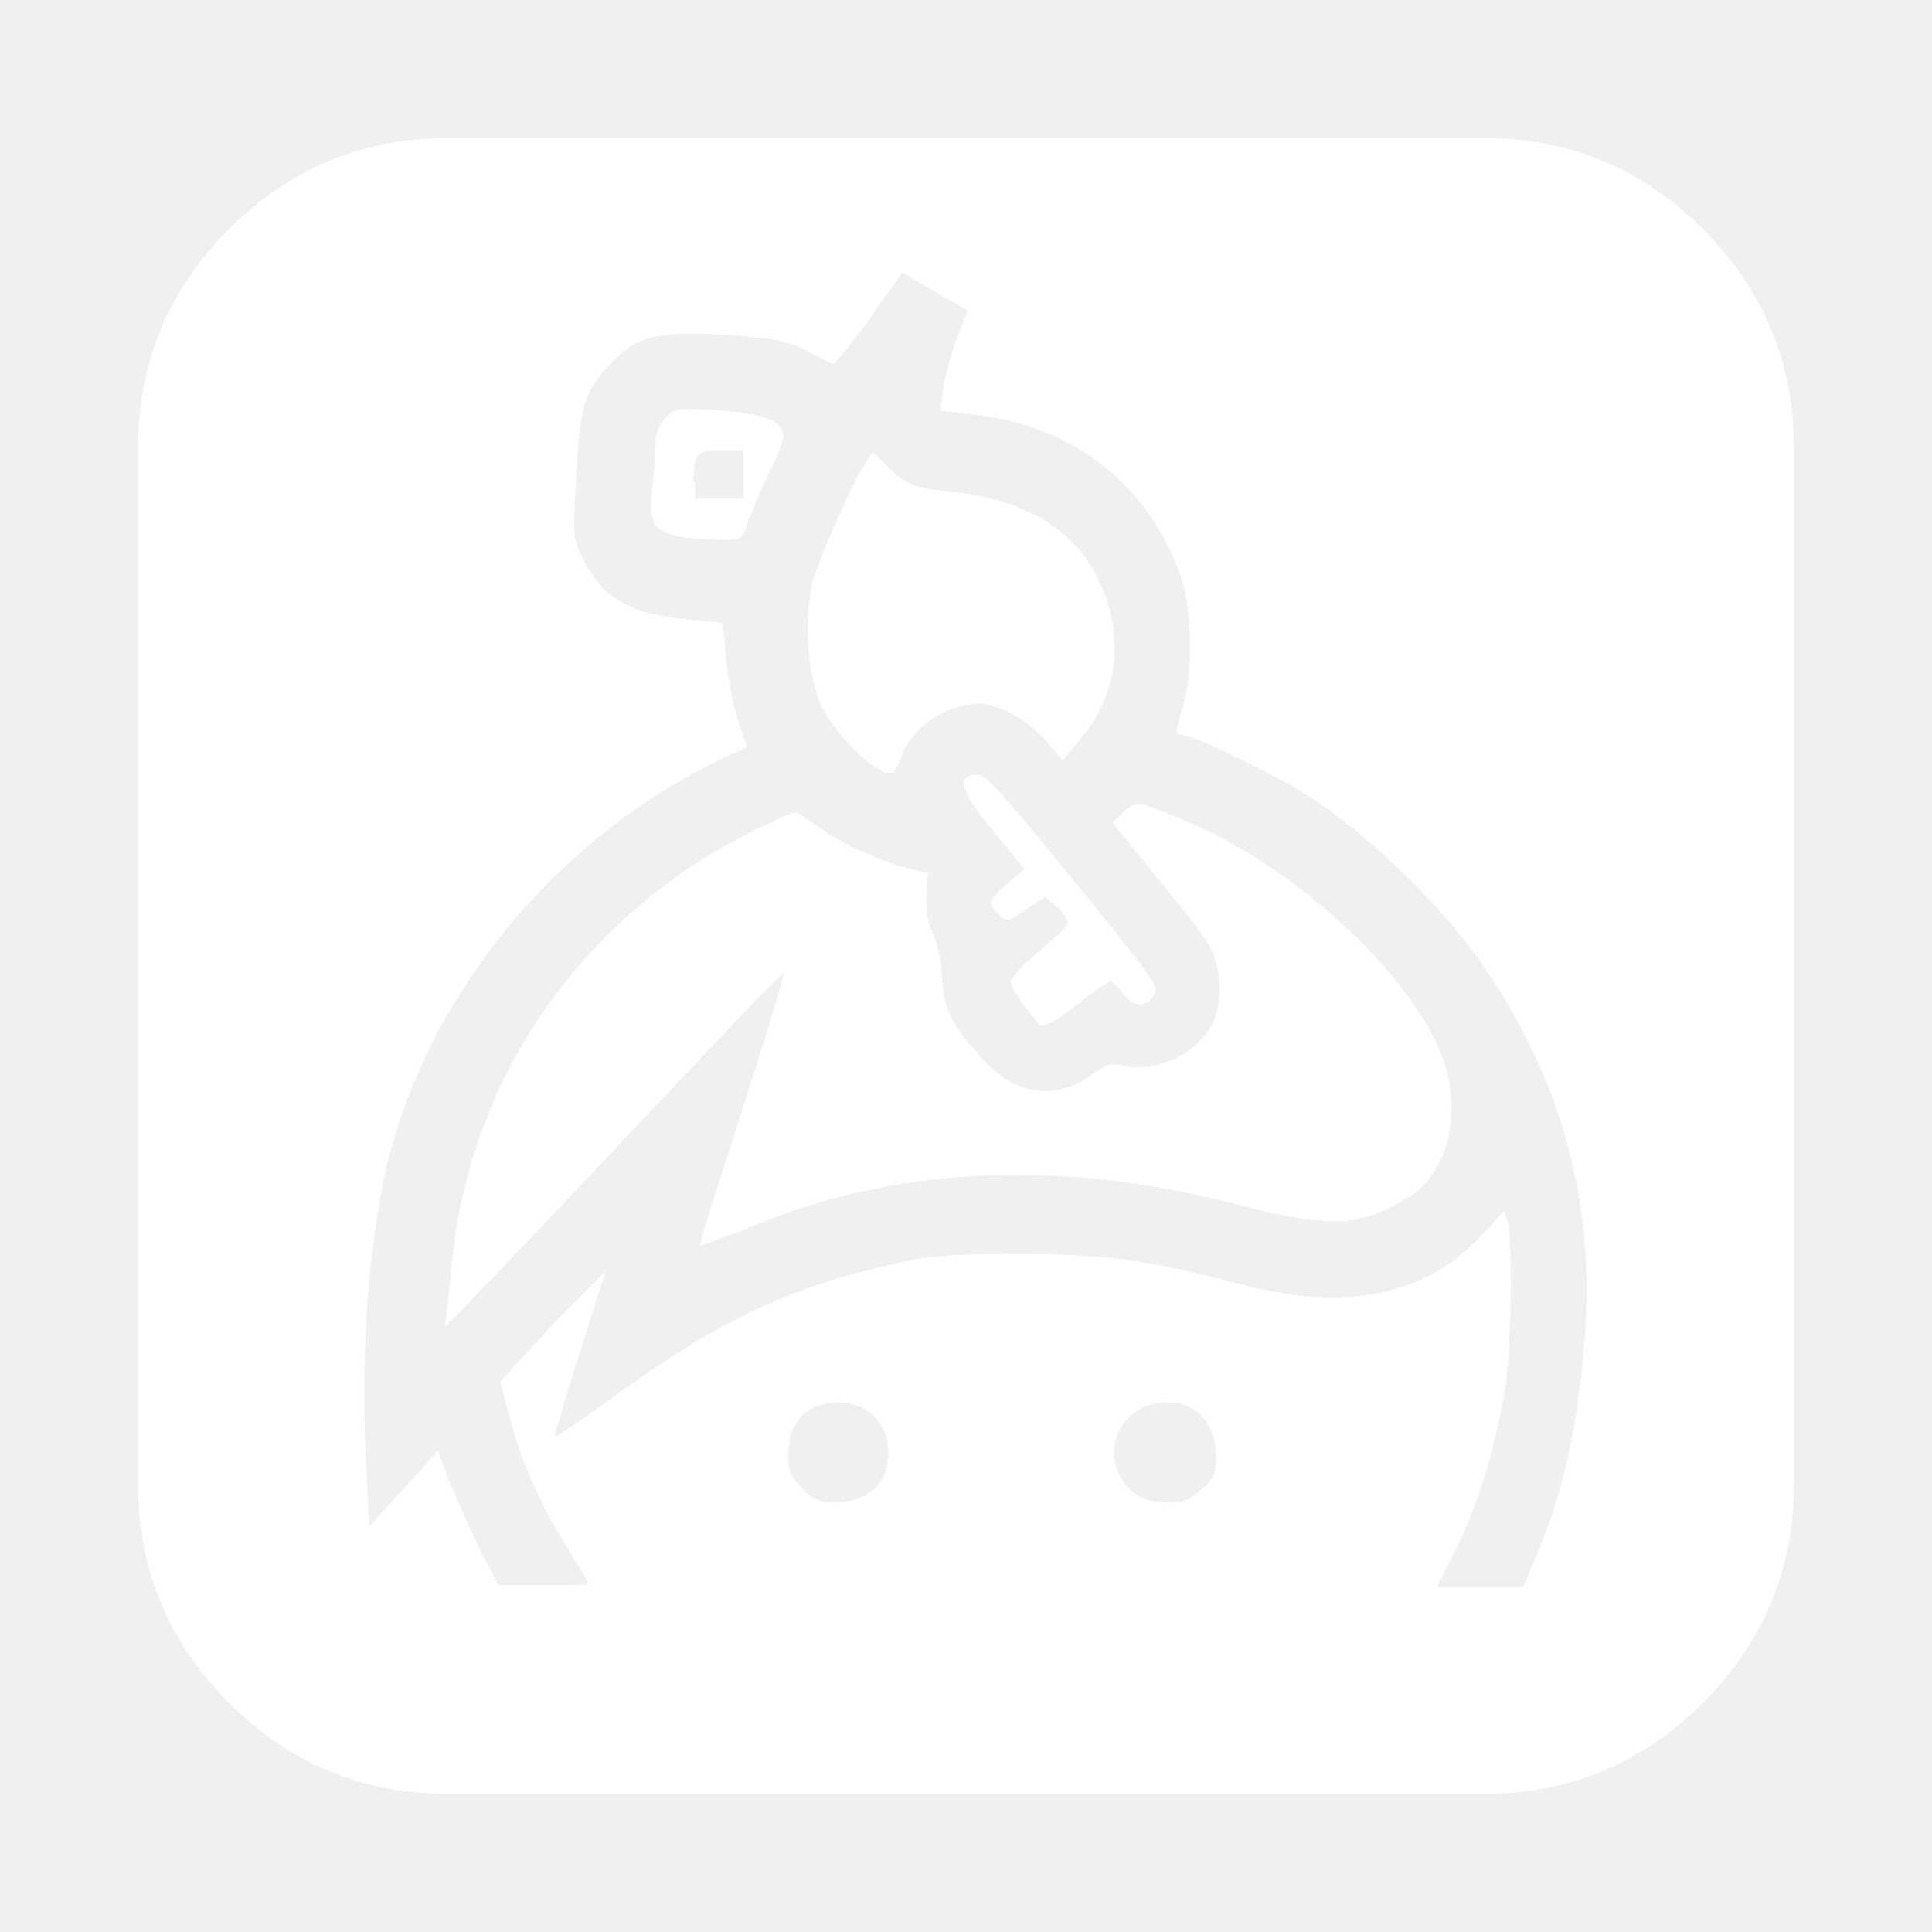
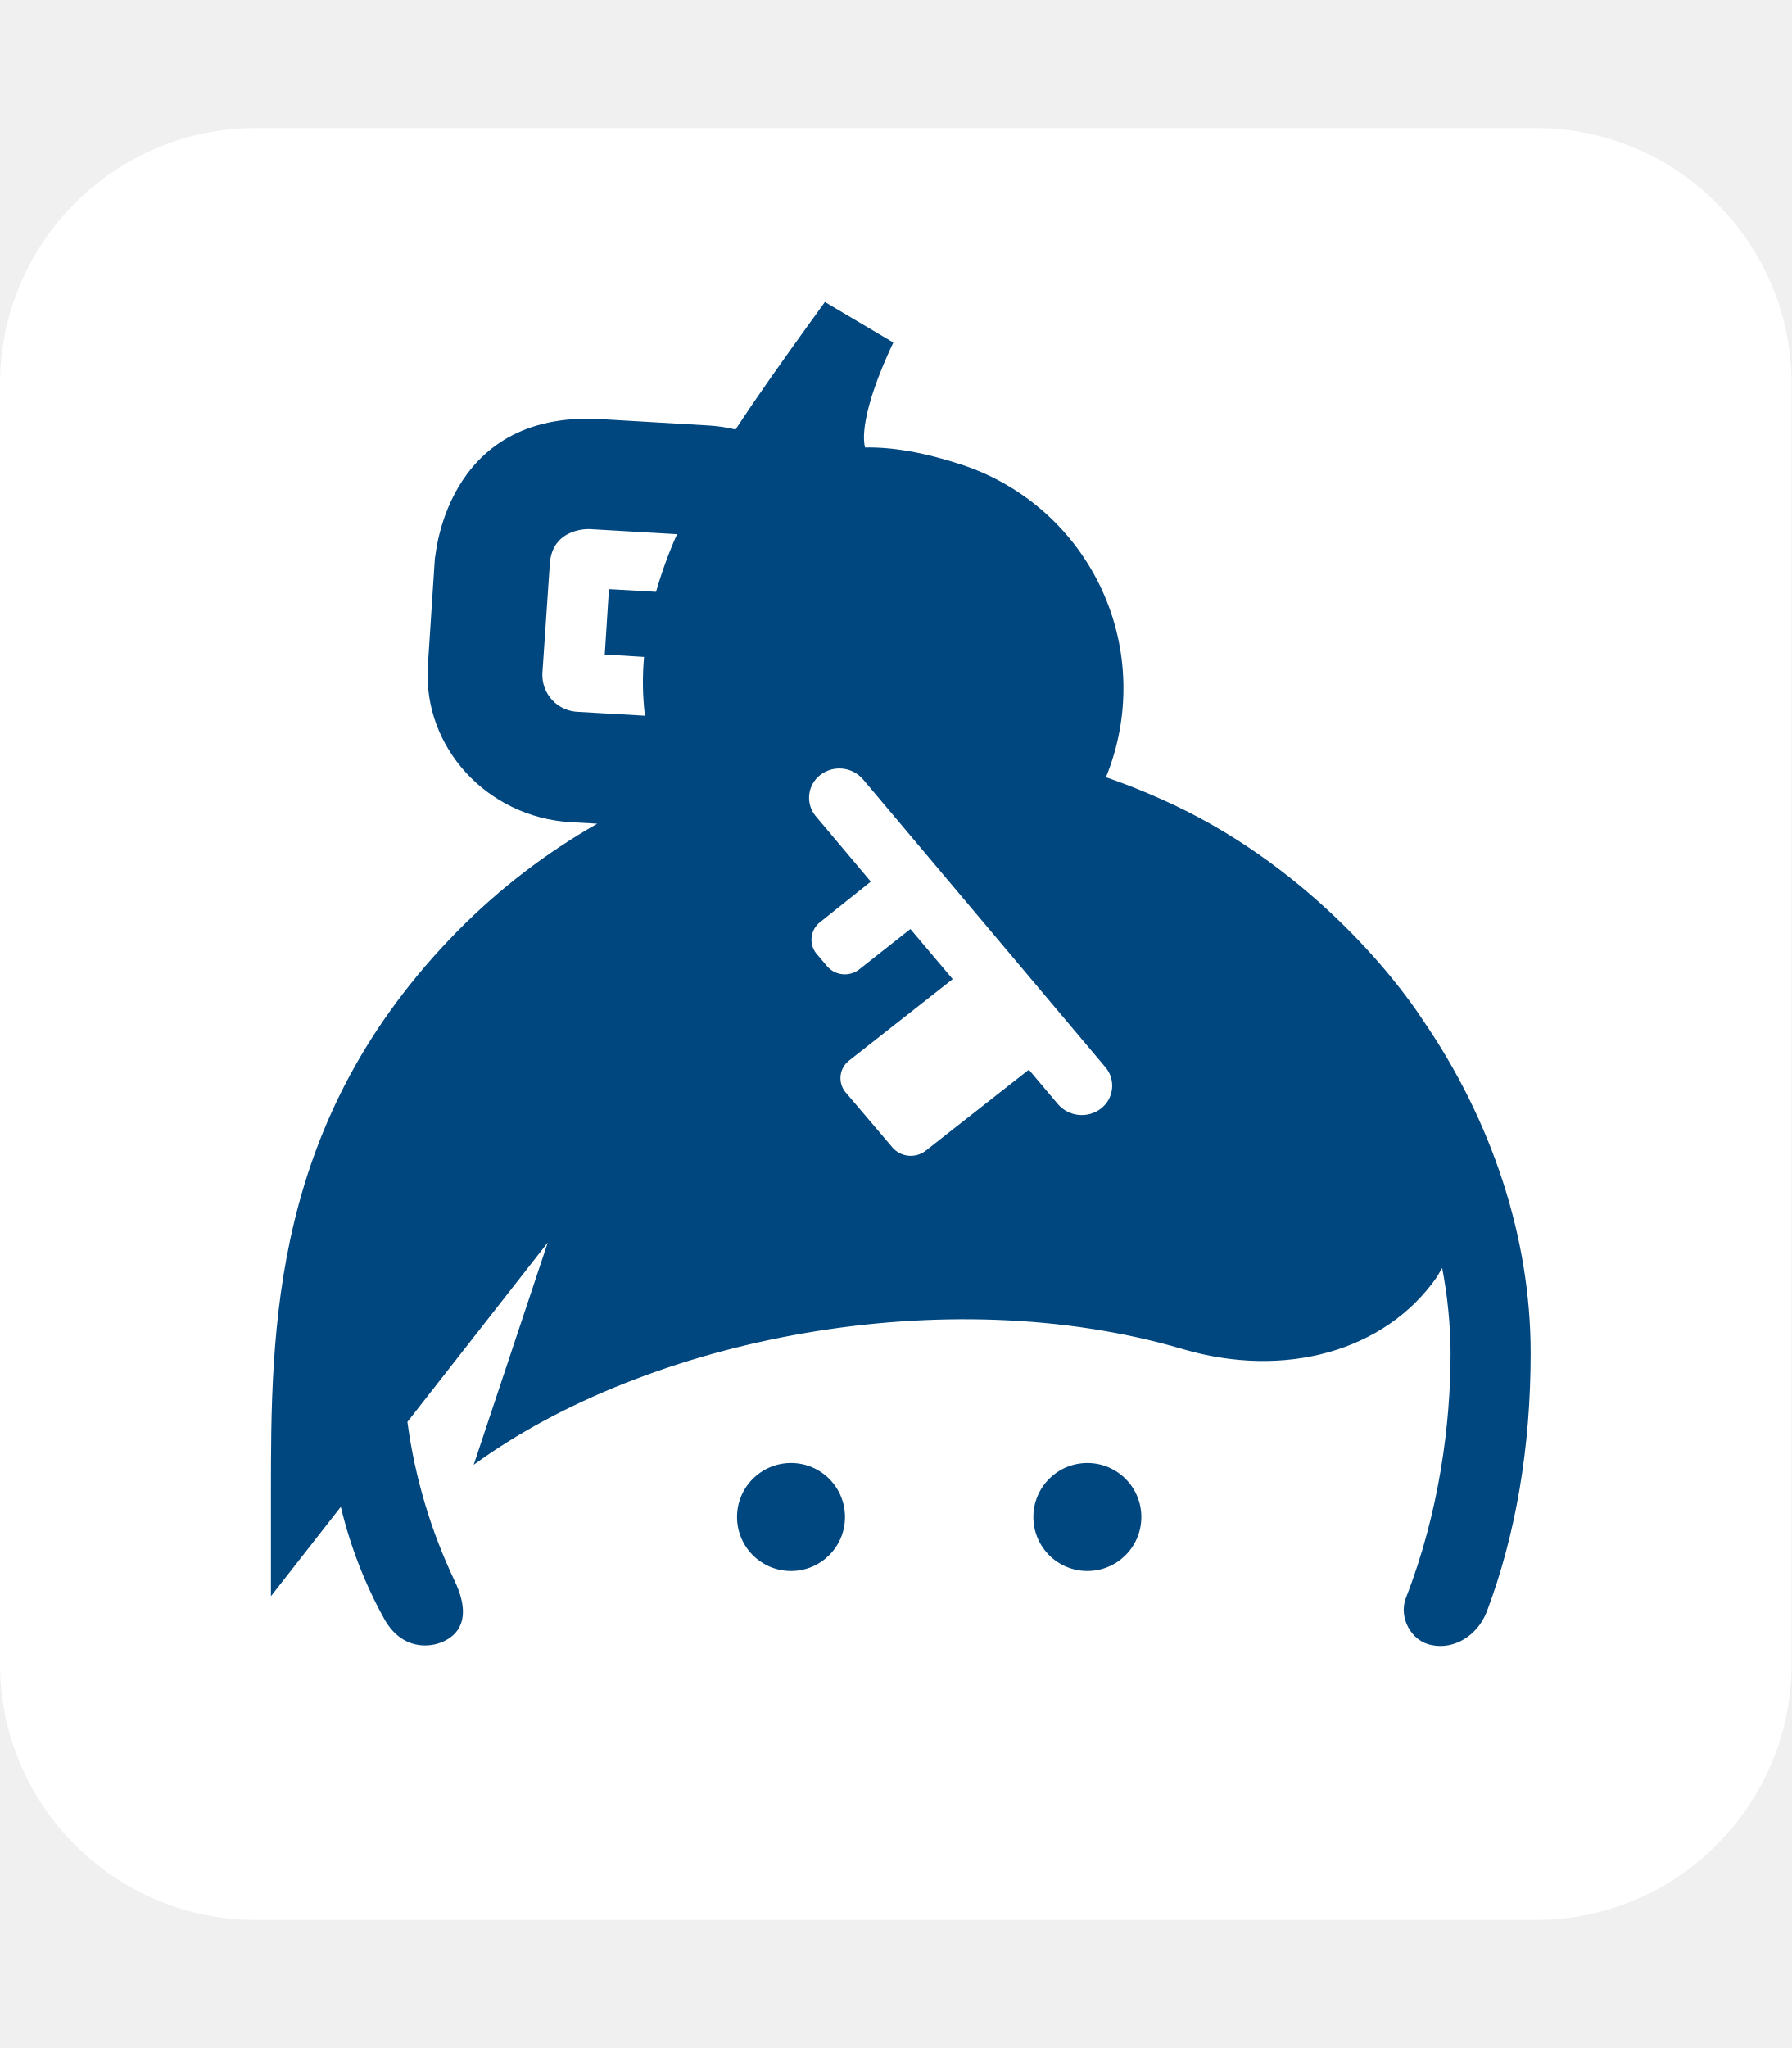
- <svg xmlns="http://www.w3.org/2000/svg" viewBox="0 0 1792 1792">
-   <mask id="keybase-mask">
-     <rect x="0" y="0" width="100%" height="100%" fill="#fff" />
-     <g transform="scale(16, 16) translate(-220,-362)">
-       <path d="M247.8,451.8c-0.6-1.3-1.4-3.1-1.8-4l-0.6-1.7l-2,2.2l-2,2.2 l-0.2-4.2c-0.3-6,0.2-12.2,1.2-16.6c2.3-9.8,9.5-18.7,18.8-23.4l2.1-1l-0.5-1.5c-0.3-0.8-0.6-2.5-0.7-3.6l-0.2-2.1l-2.1-0.2 c-3.2-0.3-4.9-1.2-6-3.5c-0.6-1.2-0.6-1.4-0.4-4.6c0.2-4.2,0.5-5.1,1.8-6.5c1.6-1.8,2.7-2.1,6.7-1.9c2.9,0.2,3.5,0.3,4.8,0.9 c0.8,0.4,1.5,0.8,1.6,0.8c0.1,0,1-1.1,2.1-2.6l1.9-2.7l1.2,0.7c0.7,0.4,1.5,0.9,1.9,1.1l0.7,0.4l-0.6,1.5c-0.3,0.8-0.7,2.2-0.8,2.9 l-0.2,1.4l1.7,0.2c6.1,0.6,10.7,4.3,12.4,9.9c0.5,1.8,0.5,5.3,0,7c-0.5,1.6-0.5,1.7-0.1,1.7c0.7,0,5.4,2.3,7.3,3.5 c3.7,2.4,8,6.6,10.4,10.2c4.5,6.7,6.4,14,5.6,22c-0.4,4.8-1.3,8.6-2.9,12.3l-0.6,1.4l-2.5,0l-2.5,0l1.2-2.4 c1.3-2.6,2.3-6.2,2.8-9.4c0.3-2.2,0.4-8.2,0.1-9.3l-0.2-0.7l-1.3,1.4c-3.2,3.5-7.9,4.5-14.2,2.8c-5.4-1.4-7.6-1.7-12.7-1.7 c-3.9,0-5.2,0.1-7.3,0.6c-5.8,1.3-9.9,3.2-15.6,7.3c-2.1,1.5-3.8,2.7-3.9,2.7c-0.1,0,0.2-1,0.6-2.3c0.4-1.3,1.1-3.4,1.5-4.8 l0.8-2.5l-0.9,0.9c-0.5,0.5-1.9,1.9-3.1,3.2l-2.1,2.3l0.5,1.9c0.6,2.5,2,5.6,3.5,7.9c0.6,1,1.1,1.8,1.1,1.9s-1.2,0.1-2.6,0.1h-2.6 L247.8,451.8L247.8,451.8z M256.6,427.6c4.8-5.1,8.7-9.2,8.8-9.2c0.1,0.1-0.4,1.6-0.9,3.3c-3.3,10.4-4,12.4-3.9,12.5 c0,0,1.2-0.4,2.5-0.9c8.5-3.7,18.4-4.2,28.9-1.4c4.7,1.2,6.5,1.2,8.8,0c1.3-0.7,1.8-1.1,2.4-2.1c1.1-1.7,1.2-4.1,0.5-6.3 c-1.7-4.8-8.3-11-14.5-13.7c-3.2-1.4-3.4-1.4-4.1-0.7l-0.6,0.6l2.6,3.2c1.4,1.7,2.9,3.6,3.1,4.1c0.6,1.2,0.7,3.1,0.1,4.3 c-0.8,1.7-3.2,2.9-5.1,2.5c-0.8-0.2-1.1-0.1-1.9,0.5c-2.2,1.6-4.6,1.2-6.6-1.2c-1.6-1.8-2-2.7-2.1-4.5c0-0.9-0.3-2-0.5-2.4 c-0.3-0.6-0.4-1.3-0.4-2.2l0.1-1.4l-1.3-0.3c-1.8-0.5-3.9-1.5-5.1-2.4c-0.6-0.4-1.1-0.8-1.3-0.8s-1.5,0.6-2.9,1.3 c-9.7,5-16,14.3-17,24.8c-0.1,1-0.2,2.3-0.3,2.8l-0.1,0.9l1.1-1.1C247.4,437.3,251.8,432.7,256.6,427.6L256.6,427.6z M282.5,420.2 c0.9-0.7,1.7-1.3,1.9-1.3c0.1,0,0.4,0.3,0.7,0.7c0.5,0.8,1.4,0.8,1.8,0.1c0.3-0.5,0.3-0.6-5.6-7.8c-3.5-4.3-4.2-5-4.7-5 c-1.2,0.1-0.9,1,1,3.3l1.8,2.2l-1,0.8c-1.1,1-1.2,1.2-0.5,1.8c0.5,0.5,0.6,0.4,1.6-0.3l1.1-0.7l0.7,0.6c0.4,0.3,0.6,0.8,0.6,0.9 c0,0.2-0.8,0.9-1.7,1.7c-0.9,0.7-1.6,1.5-1.6,1.7c0,0.3,0.5,1.1,1.4,2.2C280.3,421.7,280.8,421.5,282.5,420.2L282.5,420.2z  M272.2,406c0.6-1.8,2.6-3.2,4.6-3.2c1.1,0,2.7,0.9,3.8,2.1l1,1.2l0.9-1.1c2.5-2.8,2.8-6.7,0.8-10.1c-1.5-2.5-4.3-4-8.2-4.4 c-2.1-0.2-2.6-0.4-3.7-1.5l-0.8-0.8l-0.4,0.6c-0.8,1.2-2.5,5.1-3,6.6c-0.7,2.3-0.4,5.9,0.5,7.7c0.9,1.7,3.3,4,4,3.7 C271.8,406.9,272,406.5,272.2,406L272.2,406z M263.3,392.4c0.2-0.5,0.7-1.8,1.2-2.8c0.5-1,0.9-2,0.9-2.3c0-0.9-1-1.3-3.7-1.5 c-2.4-0.2-2.6-0.1-3.1,0.4c-0.4,0.4-0.6,0.9-0.6,1.6c0,0.6-0.1,1.7-0.2,2.6c-0.2,2.1,0.1,2.5,2.2,2.8 C263.1,393.4,263,393.4,263.3,392.4z M260.2,390c0-1.7,0.2-1.9,1.6-1.9h1.3v1.4v1.4h-1.4h-1.4V390z M266.5,448.3 c-0.6-0.6-0.8-1-0.8-2c0-1.9,1.1-3,2.9-3c1.7,0,2.9,1.2,2.9,2.9c0,1.8-1.1,2.8-3,2.9C267.5,449.1,267.1,448.9,266.5,448.3 L266.5,448.3z M285.8,448.6c-2.3-1.8-1.1-5.3,1.8-5.3c1.8,0,2.8,1.1,2.9,3c0,1.1-0.1,1.4-0.8,2s-1,0.8-2,0.8 C286.8,449.1,286.2,448.9,285.8,448.6L285.8,448.6z" fill="#000" />
-     </g>
-   </mask>
-   <path d="M1433 416h231v960q0 119-84.5 203.5t-203.5 84.5h-960q-119 0-203.5-84.5t-84.5-203.5v-960q0-119 84.5-203.5t203.5-84.5h960q119 0 203.5 84.5t84.5 203.5z" mask="url(#keybase-mask)" fill="#fff" />
+ <svg xmlns="http://www.w3.org/2000/svg" viewBox="0 0 448 512">
+   <path d="M0 96C0 60.7 28.7 32 64 32H384c35.3 0 64 28.7 64 64V416c0 35.3-28.7 64-64 64H64c-35.3 0-64-28.7-64-64V96z" fill="#fff" />
+   <path d="M286.2 419a18 18 0 1 0 18 18 18 18 0 0 0 -18-18zm111.9-147.6c-9.5-14.6-39.4-52.5-87.3-73.7q-9.1-4.1-18.4-7.3a78.4 78.4 0 0 0 -47.9-104.1c-12.4-4.1-23.3-6-32.4-5.8-.6-2-1.9-11 9.4-35L198.7 32l-5.5 7.6c-8.7 12.1-16.9 23.6-24.3 34.9a51 51 0 0 0 -8.3-1.3c-41.5-2.5-39-2.3-41.1-2.3-50.6 0-50.8 52.1-50.8 45.9l-2.4 36.7c-1.6 27 19.8 50.2 47.6 51.9l8.9 .5a214 214 0 0 0 -46.3 35.5C14 304.7 14 374 14 429.8v33.6l23.3-29.8a148.6 148.6 0 0 0 14.6 37.6c5.8 10.1 14.9 9.5 19.6 7.3 4.2-1.9 10-6.9 3.8-20.1a178.3 178.3 0 0 1 -15.8-53.1l46.8-59.8-24.7 74.1c58.2-42.4 157.4-61.8 236.3-38.6 34.2 10.1 67.5 .7 84.7-23.8 .7-1 1.2-2.2 1.9-3.2a156.1 156.1 0 0 1 2.8 28.4c0 23.3-3.7 52.9-14.9 81.6-2.5 6.5 1.8 14.5 8.6 15.7 7.4 1.6 15.3-3.1 18.4-11.2C429 443 434 414 434 382.3c0-38.6-13-77.5-35.9-110.9zM142.4 128.6l-15.7-.9-1.4 21.8 13.1 .8a93 93 0 0 0 .3 19.6l-22.4-1.3a12.3 12.3 0 0 1 -11.8-12.8L107 119c1-12.2 13.9-11.3 13.3-11.3l29.1 1.7a144.4 144.4 0 0 0 -7 19.2zm148.4 172.2a10.5 10.5 0 0 1 -14.4-1.4l-9.7-11.5-34.4 27a8.1 8.1 0 0 1 -11.1-1.1l-15.8-18.6a7.4 7.4 0 0 1 1.3-10.3l34.6-27.2-14.1-16.7-17.1 13.5a7.8 7.8 0 0 1 -10.6-1s-3.7-4.4-3.8-4.5a7.4 7.4 0 0 1 1.4-10.3L214 225.2s-18.5-22-18.6-22.1a9.6 9.6 0 0 1 1.7-13.4 10.4 10.4 0 0 1 14.3 1.4l81.1 96.3a9.6 9.6 0 0 1 -1.7 13.4zM187.4 419a18 18 0 1 0 18 18 18 18 0 0 0 -18-18z" fill="#00467F" transform="translate(-224, -256) scale(0.75, 0.75) translate(375, 410)" />
</svg>
